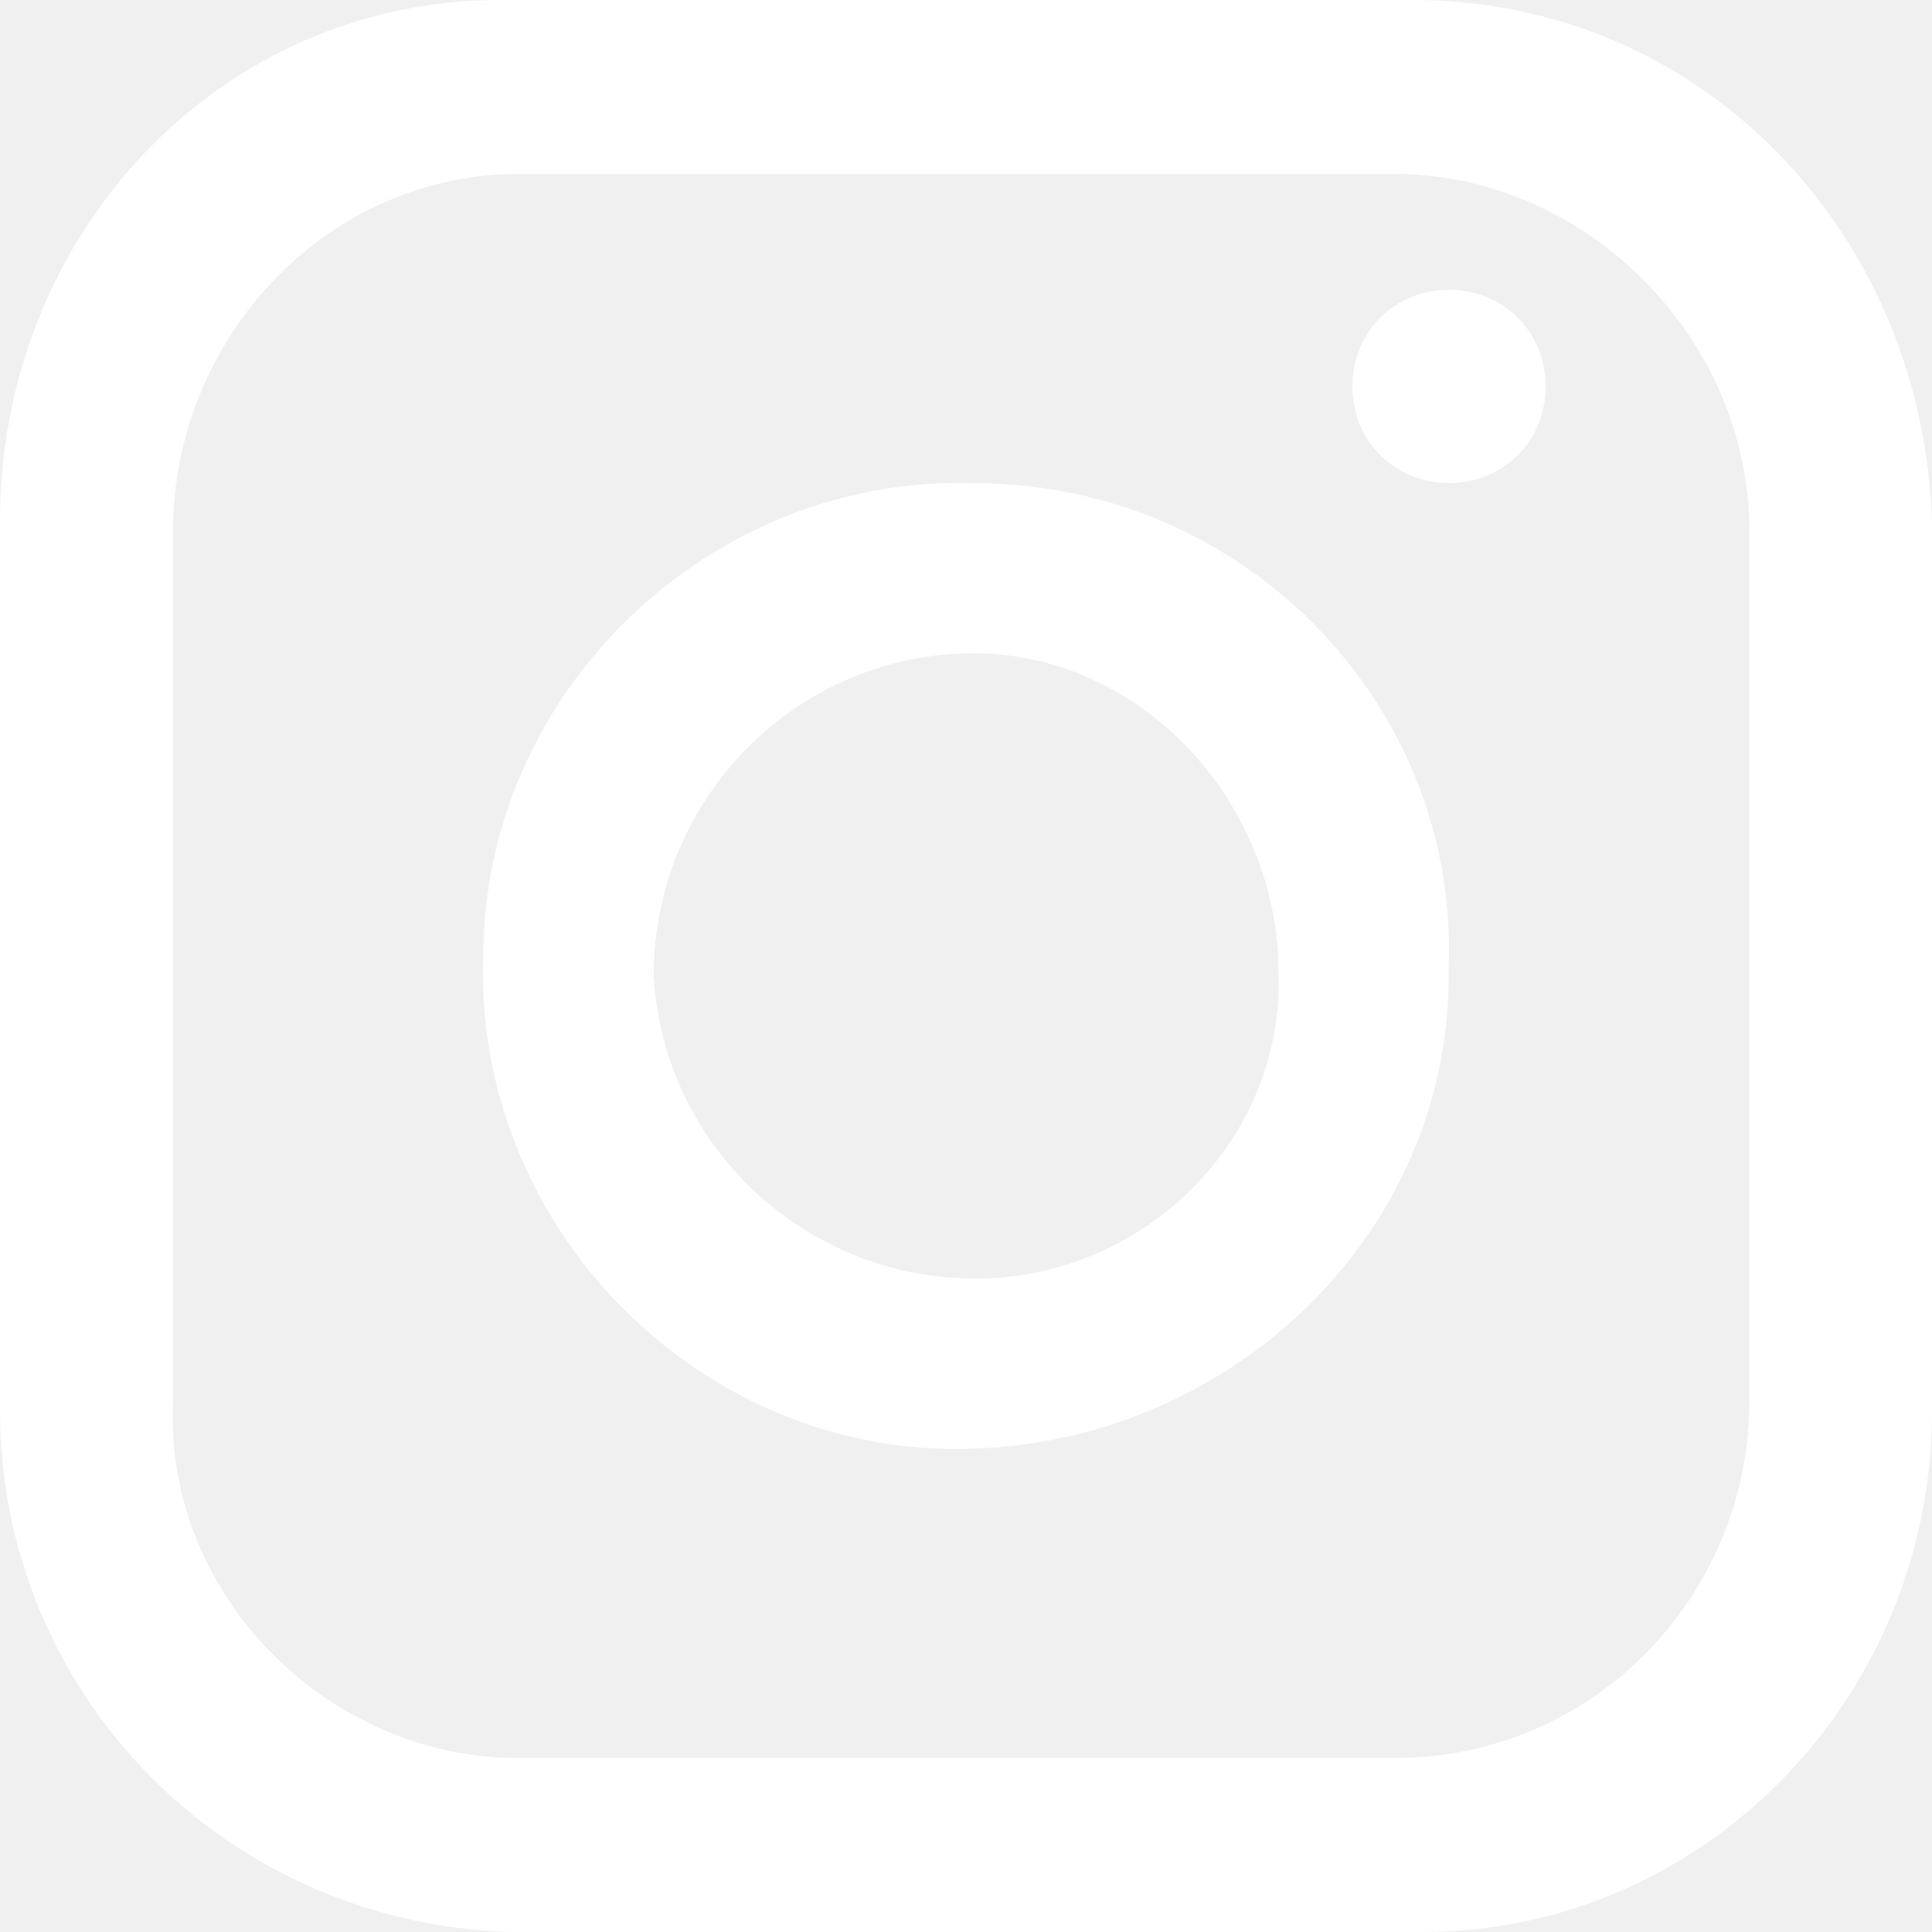
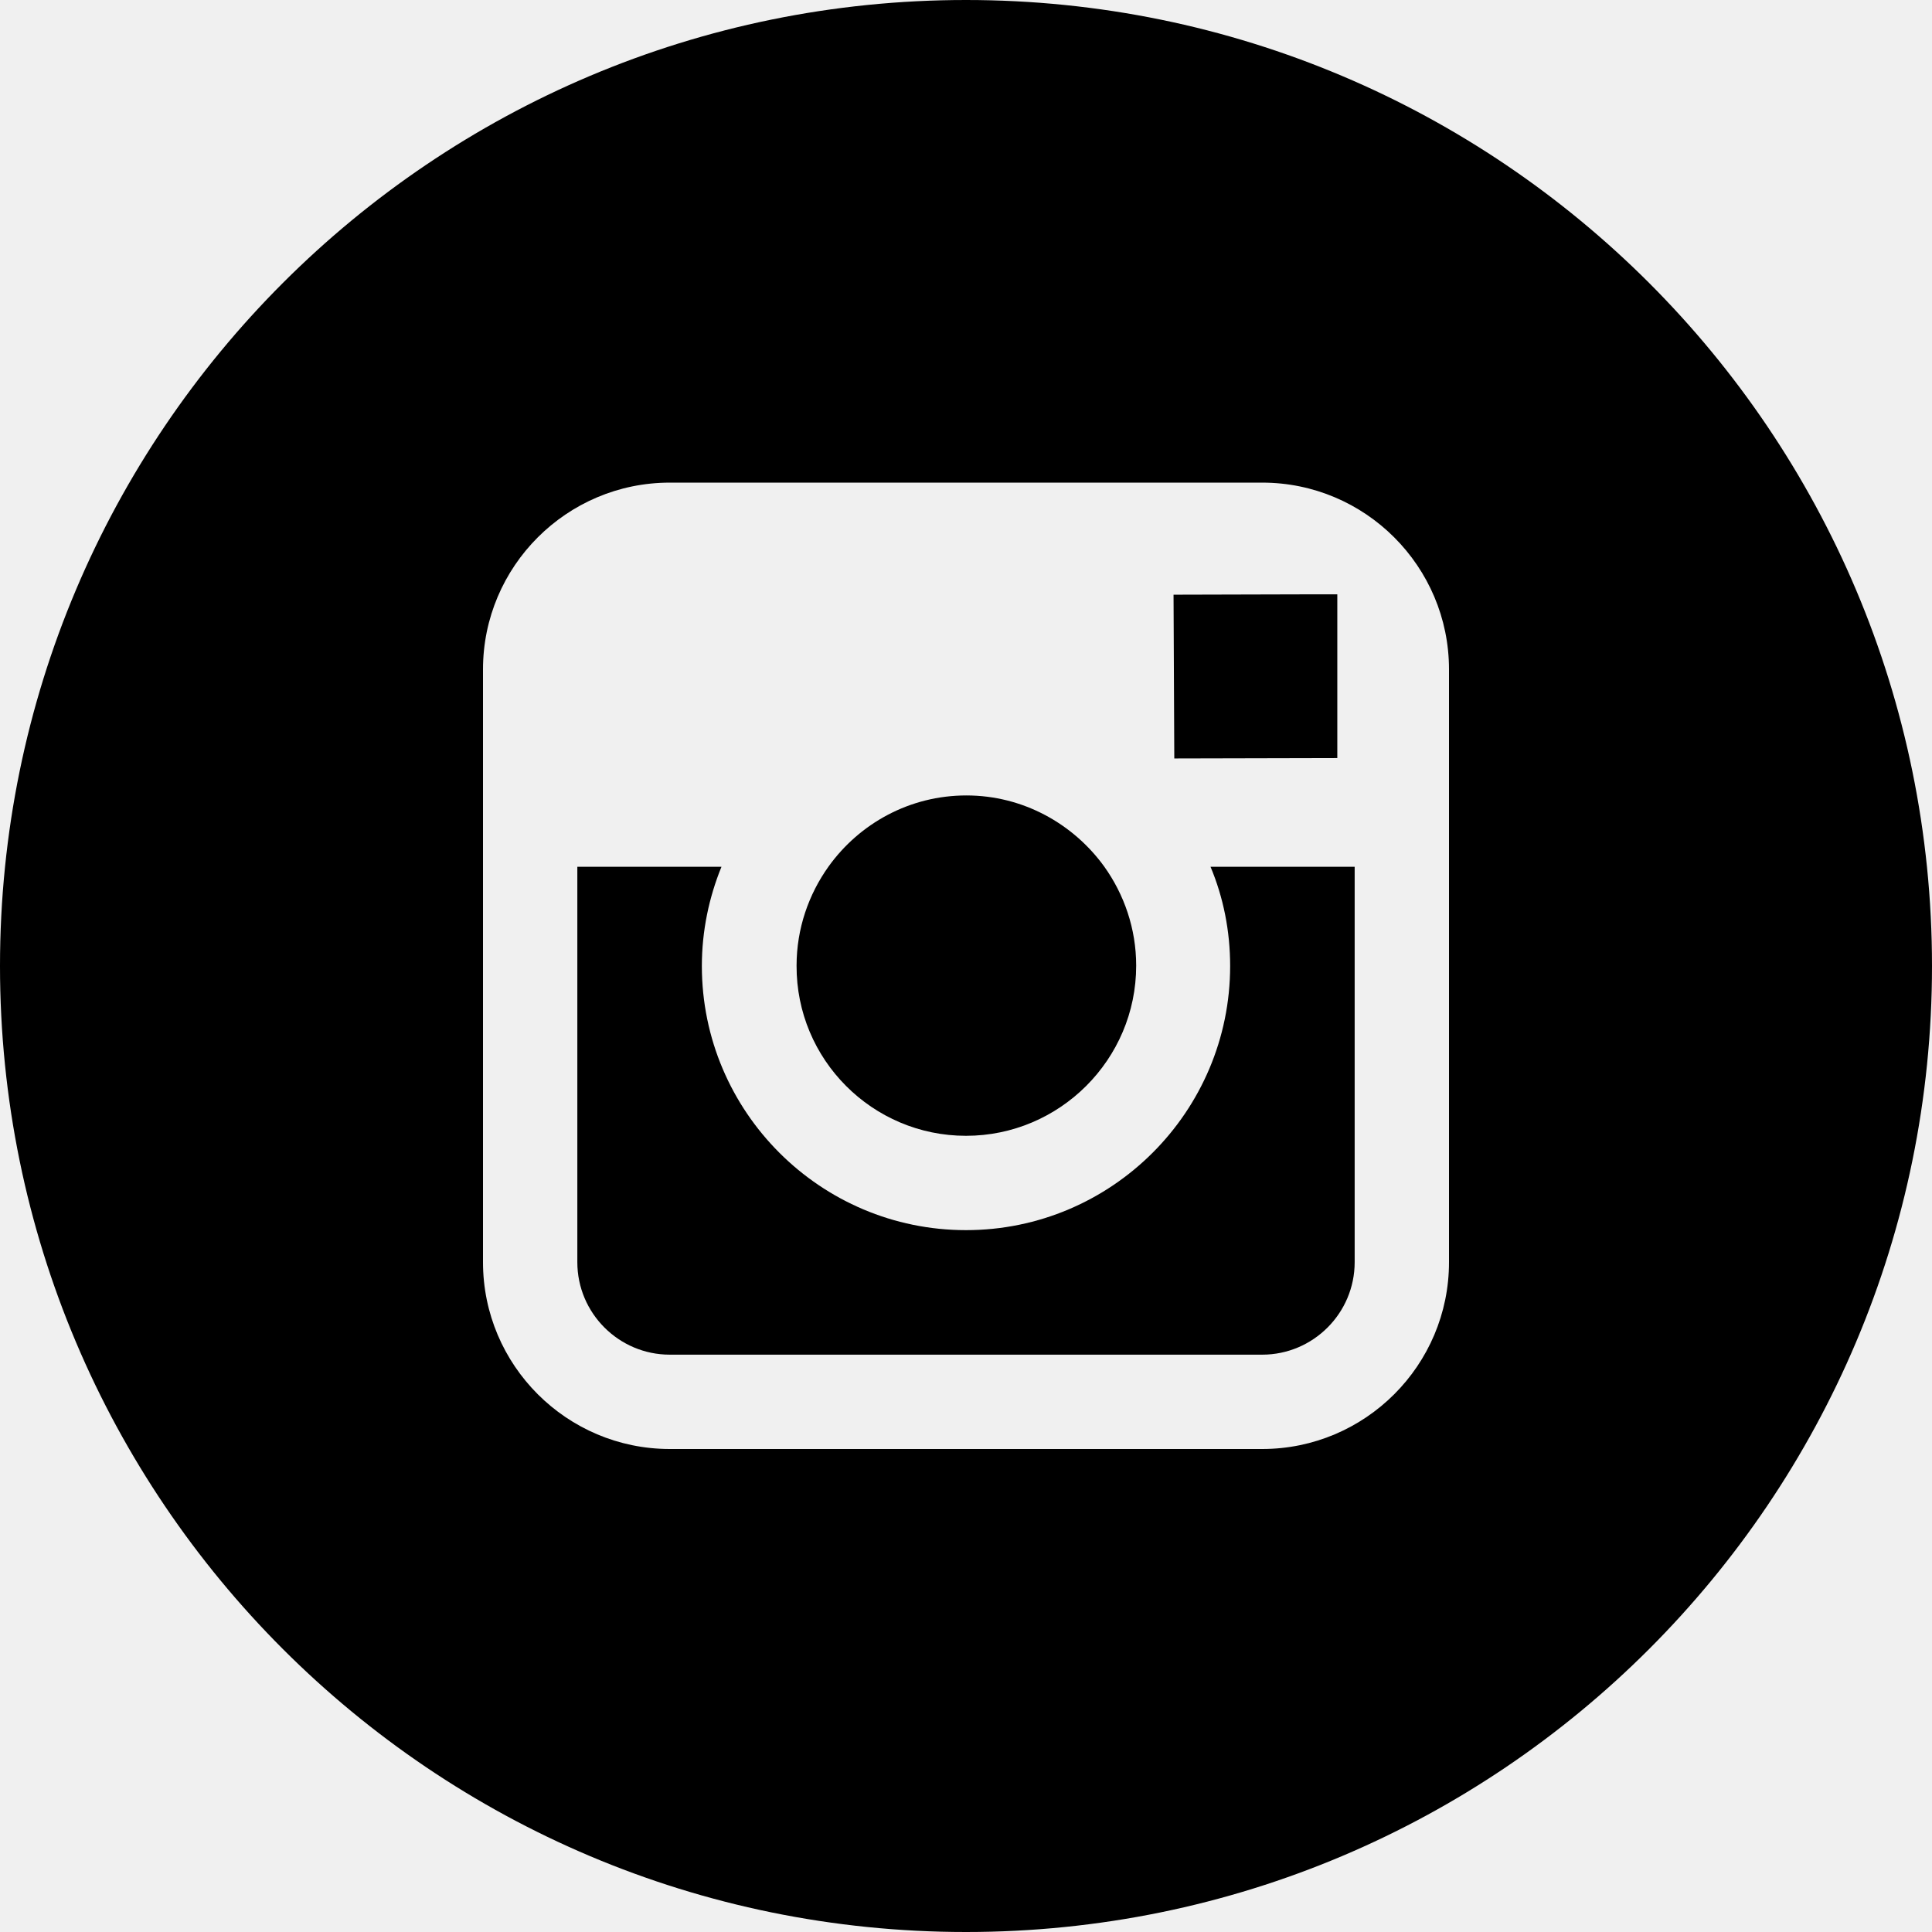
- <svg xmlns="http://www.w3.org/2000/svg" width="20" height="20" viewBox="0 0 20 20" fill="none">
-   <path d="M14.627 0H5.174C2.289 0 0 2.4 0 5.4V14.6C0 17.5 2.289 19.9 5.274 20H14.726C17.612 20 20 17.6 20 14.6V5.4C19.901 2.4 17.612 0 14.627 0ZM18.11 14.5C18.11 16.5 16.517 18.2 14.428 18.2H5.373C3.383 18.2 1.692 16.5 1.791 14.5V5.5C1.791 3.5 3.383 1.8 5.373 1.8H14.428C16.418 1.8 18.11 3.5 18.11 5.5V14.5Z" fill="white" />
-   <path d="M10.098 5.003C7.355 4.905 5.003 7.159 5.003 9.904C4.905 12.648 7.159 15 9.902 15C12.645 15 14.997 12.844 14.997 10.1V10.002C15.095 7.257 12.841 5.003 10.098 5.003ZM10.098 13.236C8.334 13.236 6.865 11.864 6.767 10.1C6.767 8.335 8.138 6.865 9.902 6.767C11.666 6.669 13.135 8.139 13.233 9.904V10.002C13.331 11.766 11.862 13.236 10.098 13.236Z" fill="white" />
-   <path d="M15 3C15.546 3 16 3.417 16 4C16 4.583 15.546 5 15 5C14.454 5 14 4.583 14 4C14 3.417 14.454 3 15 3Z" fill="white" />
+ <svg xmlns="http://www.w3.org/2000/svg" fill="#000000" height="800px" width="800px" version="1.1" id="Layer_1" viewBox="-143 145 512 512" xml:space="preserve">
+   <g>
+     <path d="M113,446c24.8,0,45.1-20.2,45.1-45.1c0-9.8-3.2-18.9-8.5-26.3c-8.2-11.3-21.5-18.8-36.5-18.8s-28.3,7.4-36.5,18.8   c-5.3,7.4-8.5,16.5-8.5,26.3C68,425.8,88.2,446,113,446z" />
+     <polygon points="211.4,345.9 211.4,308.1 211.4,302.5 205.8,302.5 168,302.6 168.2,346  " />
+     <path d="M183,401c0,38.6-31.4,70-70,70c-38.6,0-70-31.4-70-70c0-9.3,1.9-18.2,5.2-26.3H10v104.8C10,493,21,504,34.5,504h157   c13.5,0,24.5-11,24.5-24.5V374.7h-38.2C181.2,382.8,183,391.7,183,401z" />
+     <path d="M113,145c-141.4,0-256,114.6-256,256s114.6,256,256,256s256-114.6,256-256S254.4,145,113,145z M241,374.7v104.8   c0,27.3-22.2,49.5-49.5,49.5h-157C7.2,529-15,506.8-15,479.5V374.7v-52.3c0-27.3,22.2-49.5,49.5-49.5h157   c27.3,0,49.5,22.2,49.5,49.5V374.7z" />
+   </g>
</svg>
